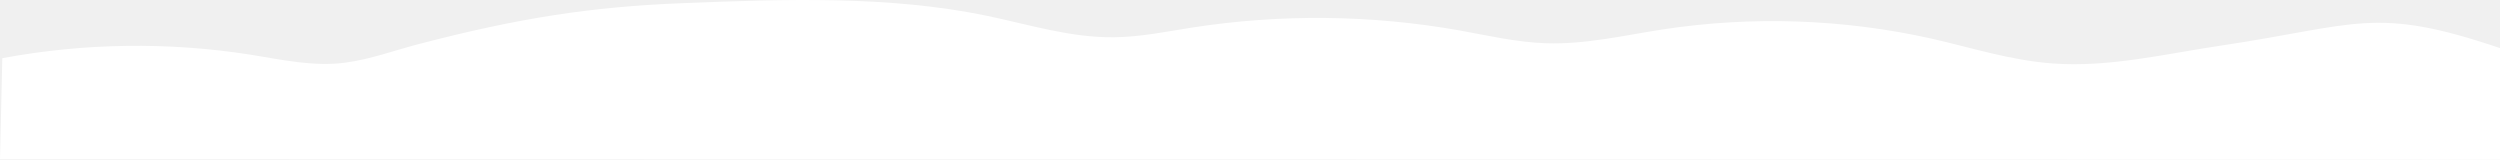
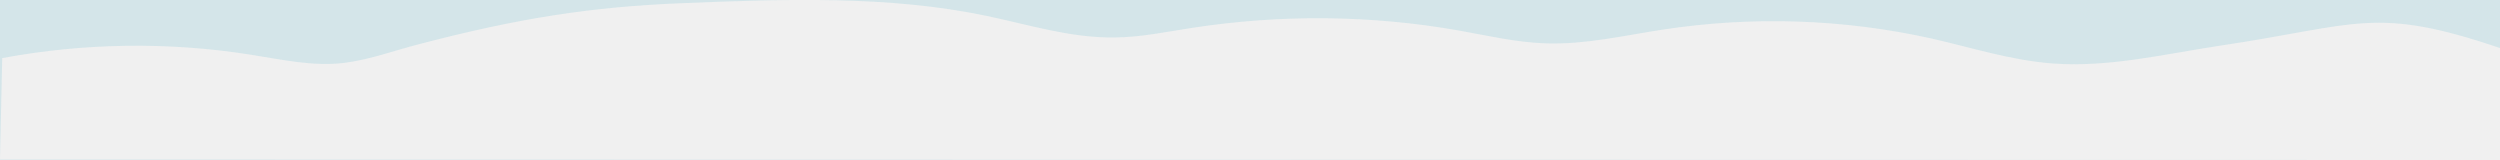
- <svg xmlns="http://www.w3.org/2000/svg" id="Layer_1" data-name="Layer 1" viewBox="0 0 1020 65.19">
-   <defs>
-     <style>.cls-1{fill:#fff;}</style>
-   </defs>
-   <path class="cls-1" d="M0.94,23.74A300.12,300.12,0,0,1,102.15,22.3c12.77,2.05,25.84,5,38.72,3.26,10.54-1.4,20-5,29.8-7.53C211.5,7.36,241.1,2.78,278.25,1.3,320-.36,362.68-1.86,402.68,6.45c17.19,3.57,34.12,9,52.07,8.75,10.68-.14,21.06-2.29,31.47-3.93a333,333,0,0,1,109.3,1.15c11.67,2.1,23.25,4.84,35.3,5.23,16.12,0.52,31.78-3.21,47.53-5.64A297.86,297.86,0,0,1,788,15.74c16.38,3.72,32.31,8.89,49.45,10.15C860.59,27.58,883.32,22,906,18.63c55.87-8.33,62.65-16.41,114,1V65.19L0,65Z" />
+ <svg xmlns="http://www.w3.org/2000/svg" version="1.1" id="Layer_1" x="0px" y="0px" viewBox="0 0 1020 65.2" style="enable-background:new 0 0 1020 65.2;" xml:space="preserve">
+   <style type="text/css">
+ 	.wave2{opacity:0.15;fill:#33A8C3;enable-background:new    ;}
+ </style>
+   <g>
+     <polygon class="wave2" points="1020,65.2 0,65 0,65.2  " />
+     <path class="wave2" d="M102.2,22.3c12.8,2,25.8,5,38.7,3.3c10.5-1.4,20-5,29.8-7.5C211.5,7.4,241.1,2.8,278.2,1.3   c41.8-1.7,84.4-3.2,124.4,5.2c17.2,3.6,34.1,9,52.1,8.8c10.7-0.1,21.1-2.3,31.5-3.9c36.2-5.6,73.2-5.3,109.3,1.1   c11.7,2.1,23.2,4.8,35.3,5.2c16.1,0.5,31.8-3.2,47.5-5.6C714.8,6.5,752,7.7,788,15.7c16.4,3.7,32.3,8.9,49.5,10.2   c23.1,1.7,45.9-3.9,68.5-7.3c55.9-8.3,62.7-16.4,114,1V0H0v65l0.9-41.3C34.4,17.5,68.6,17,102.2,22.3z" />
+   </g>
</svg>
